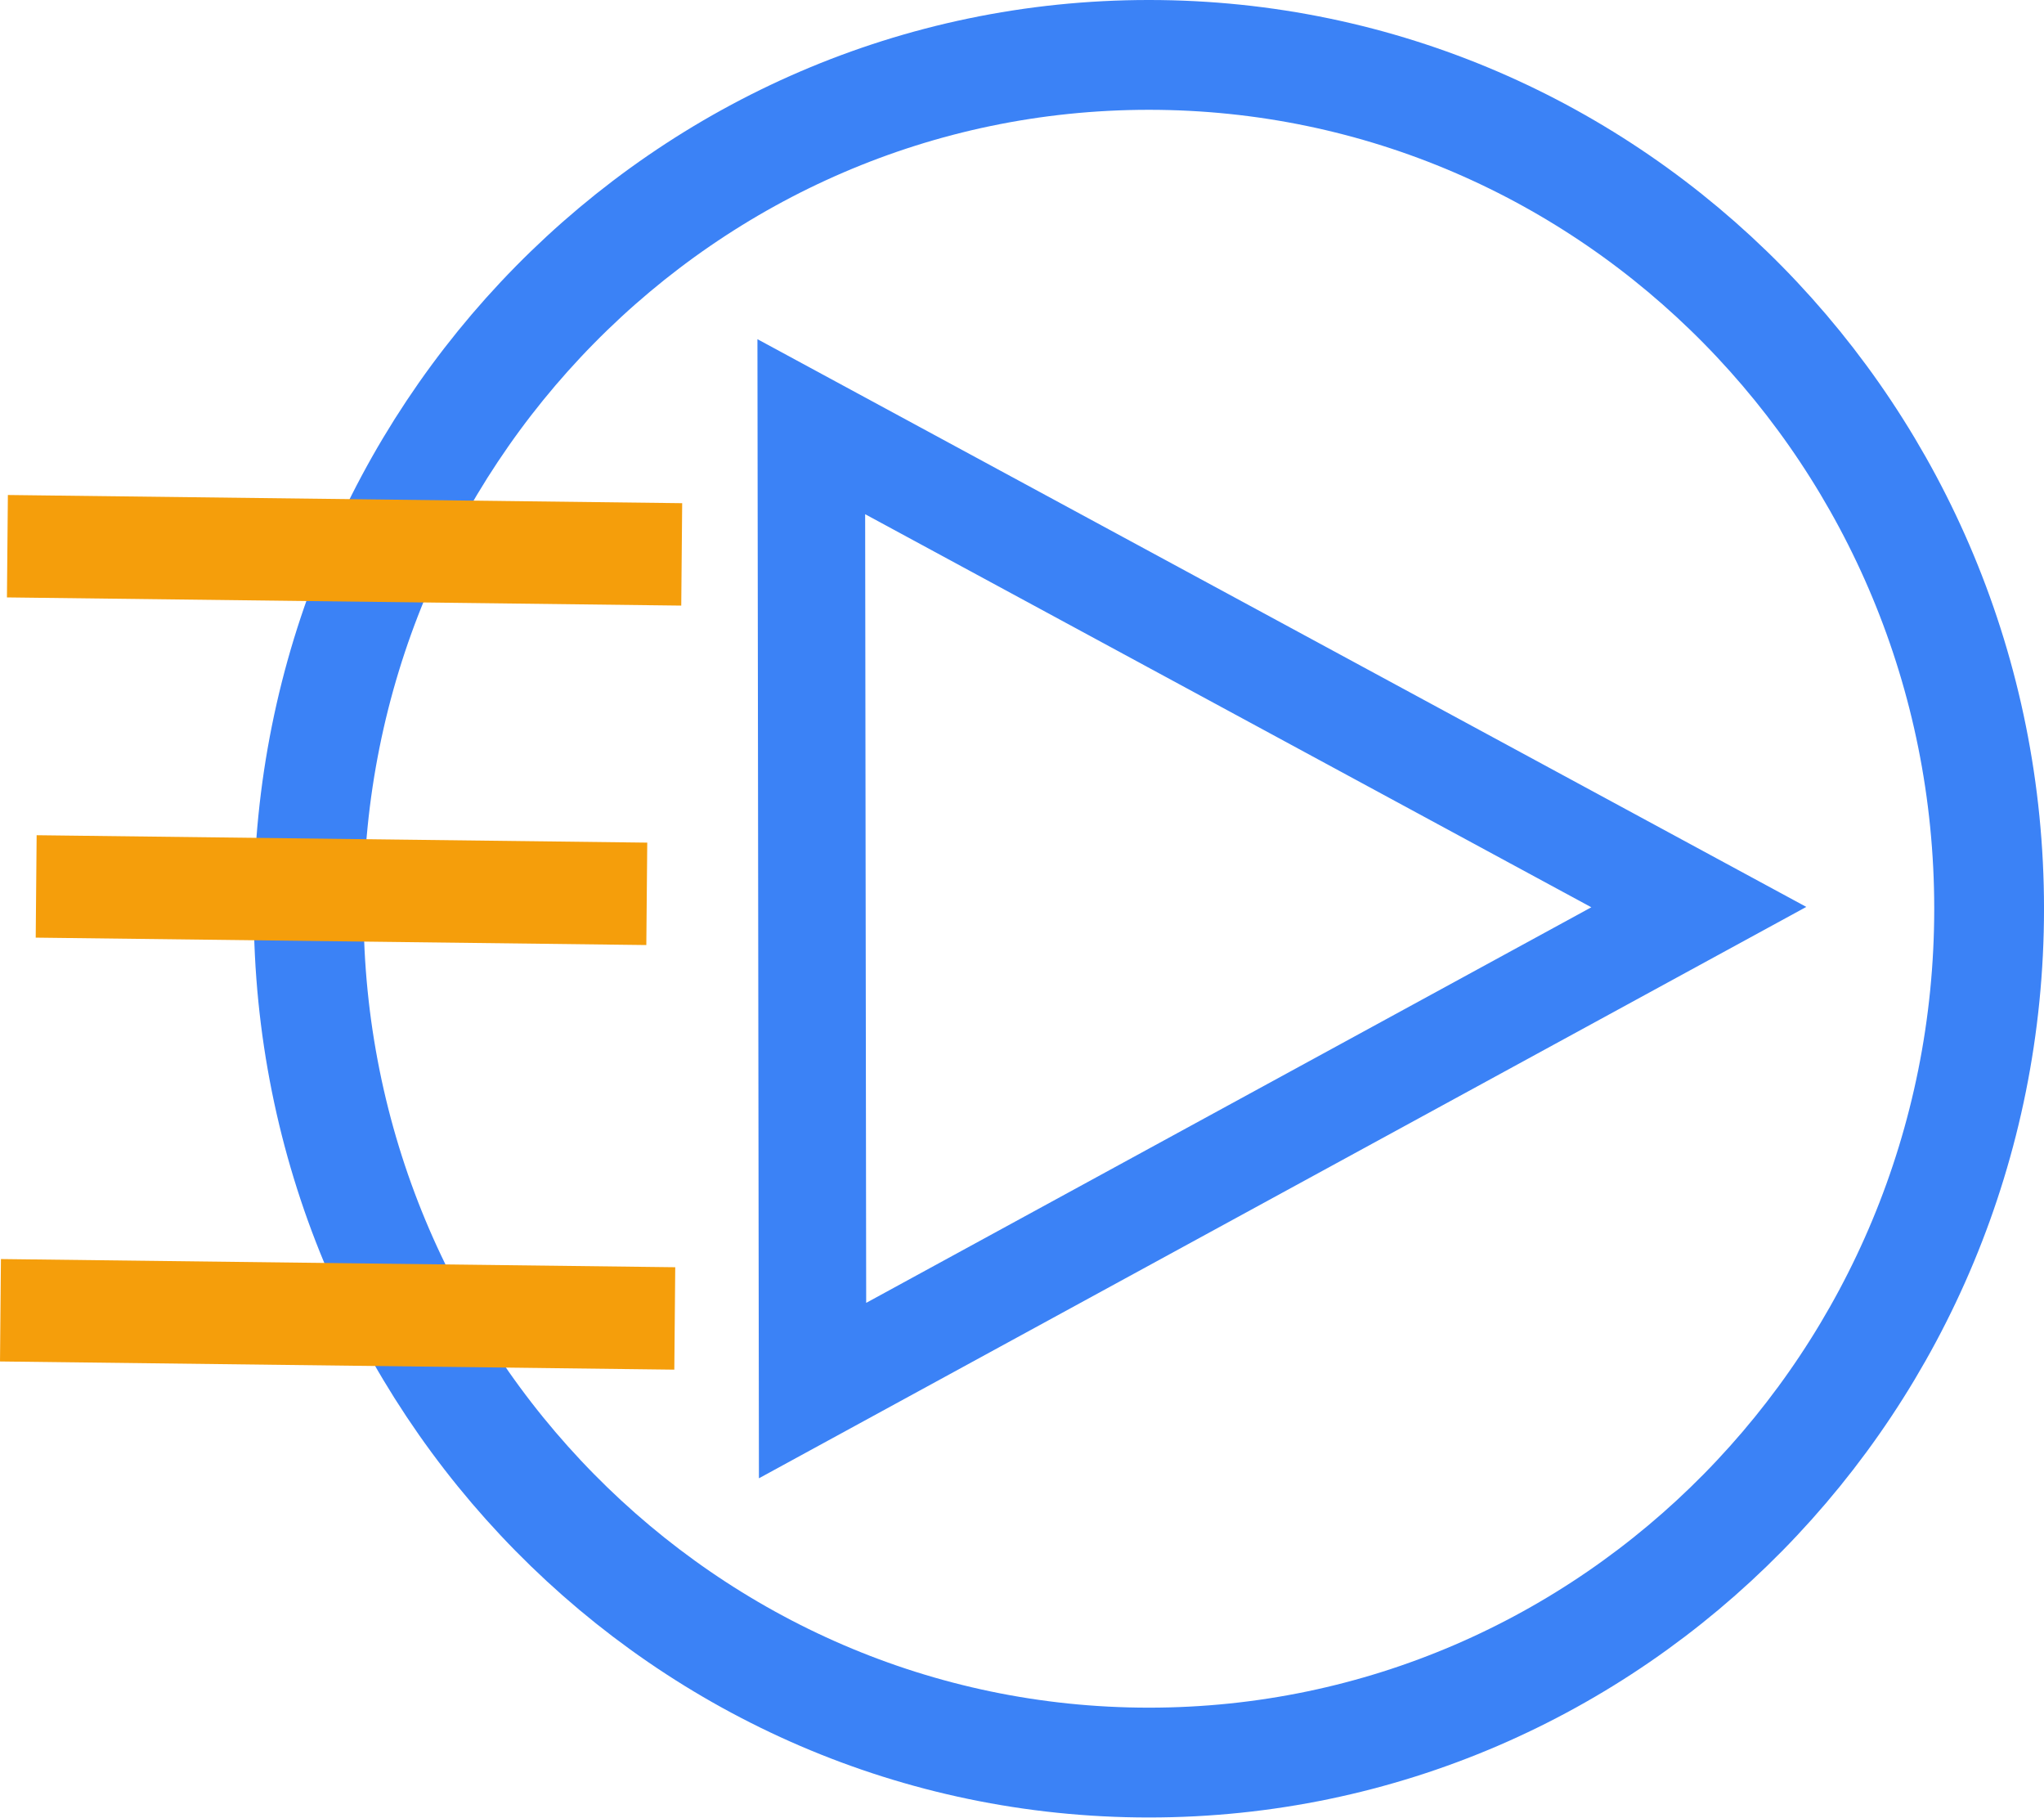
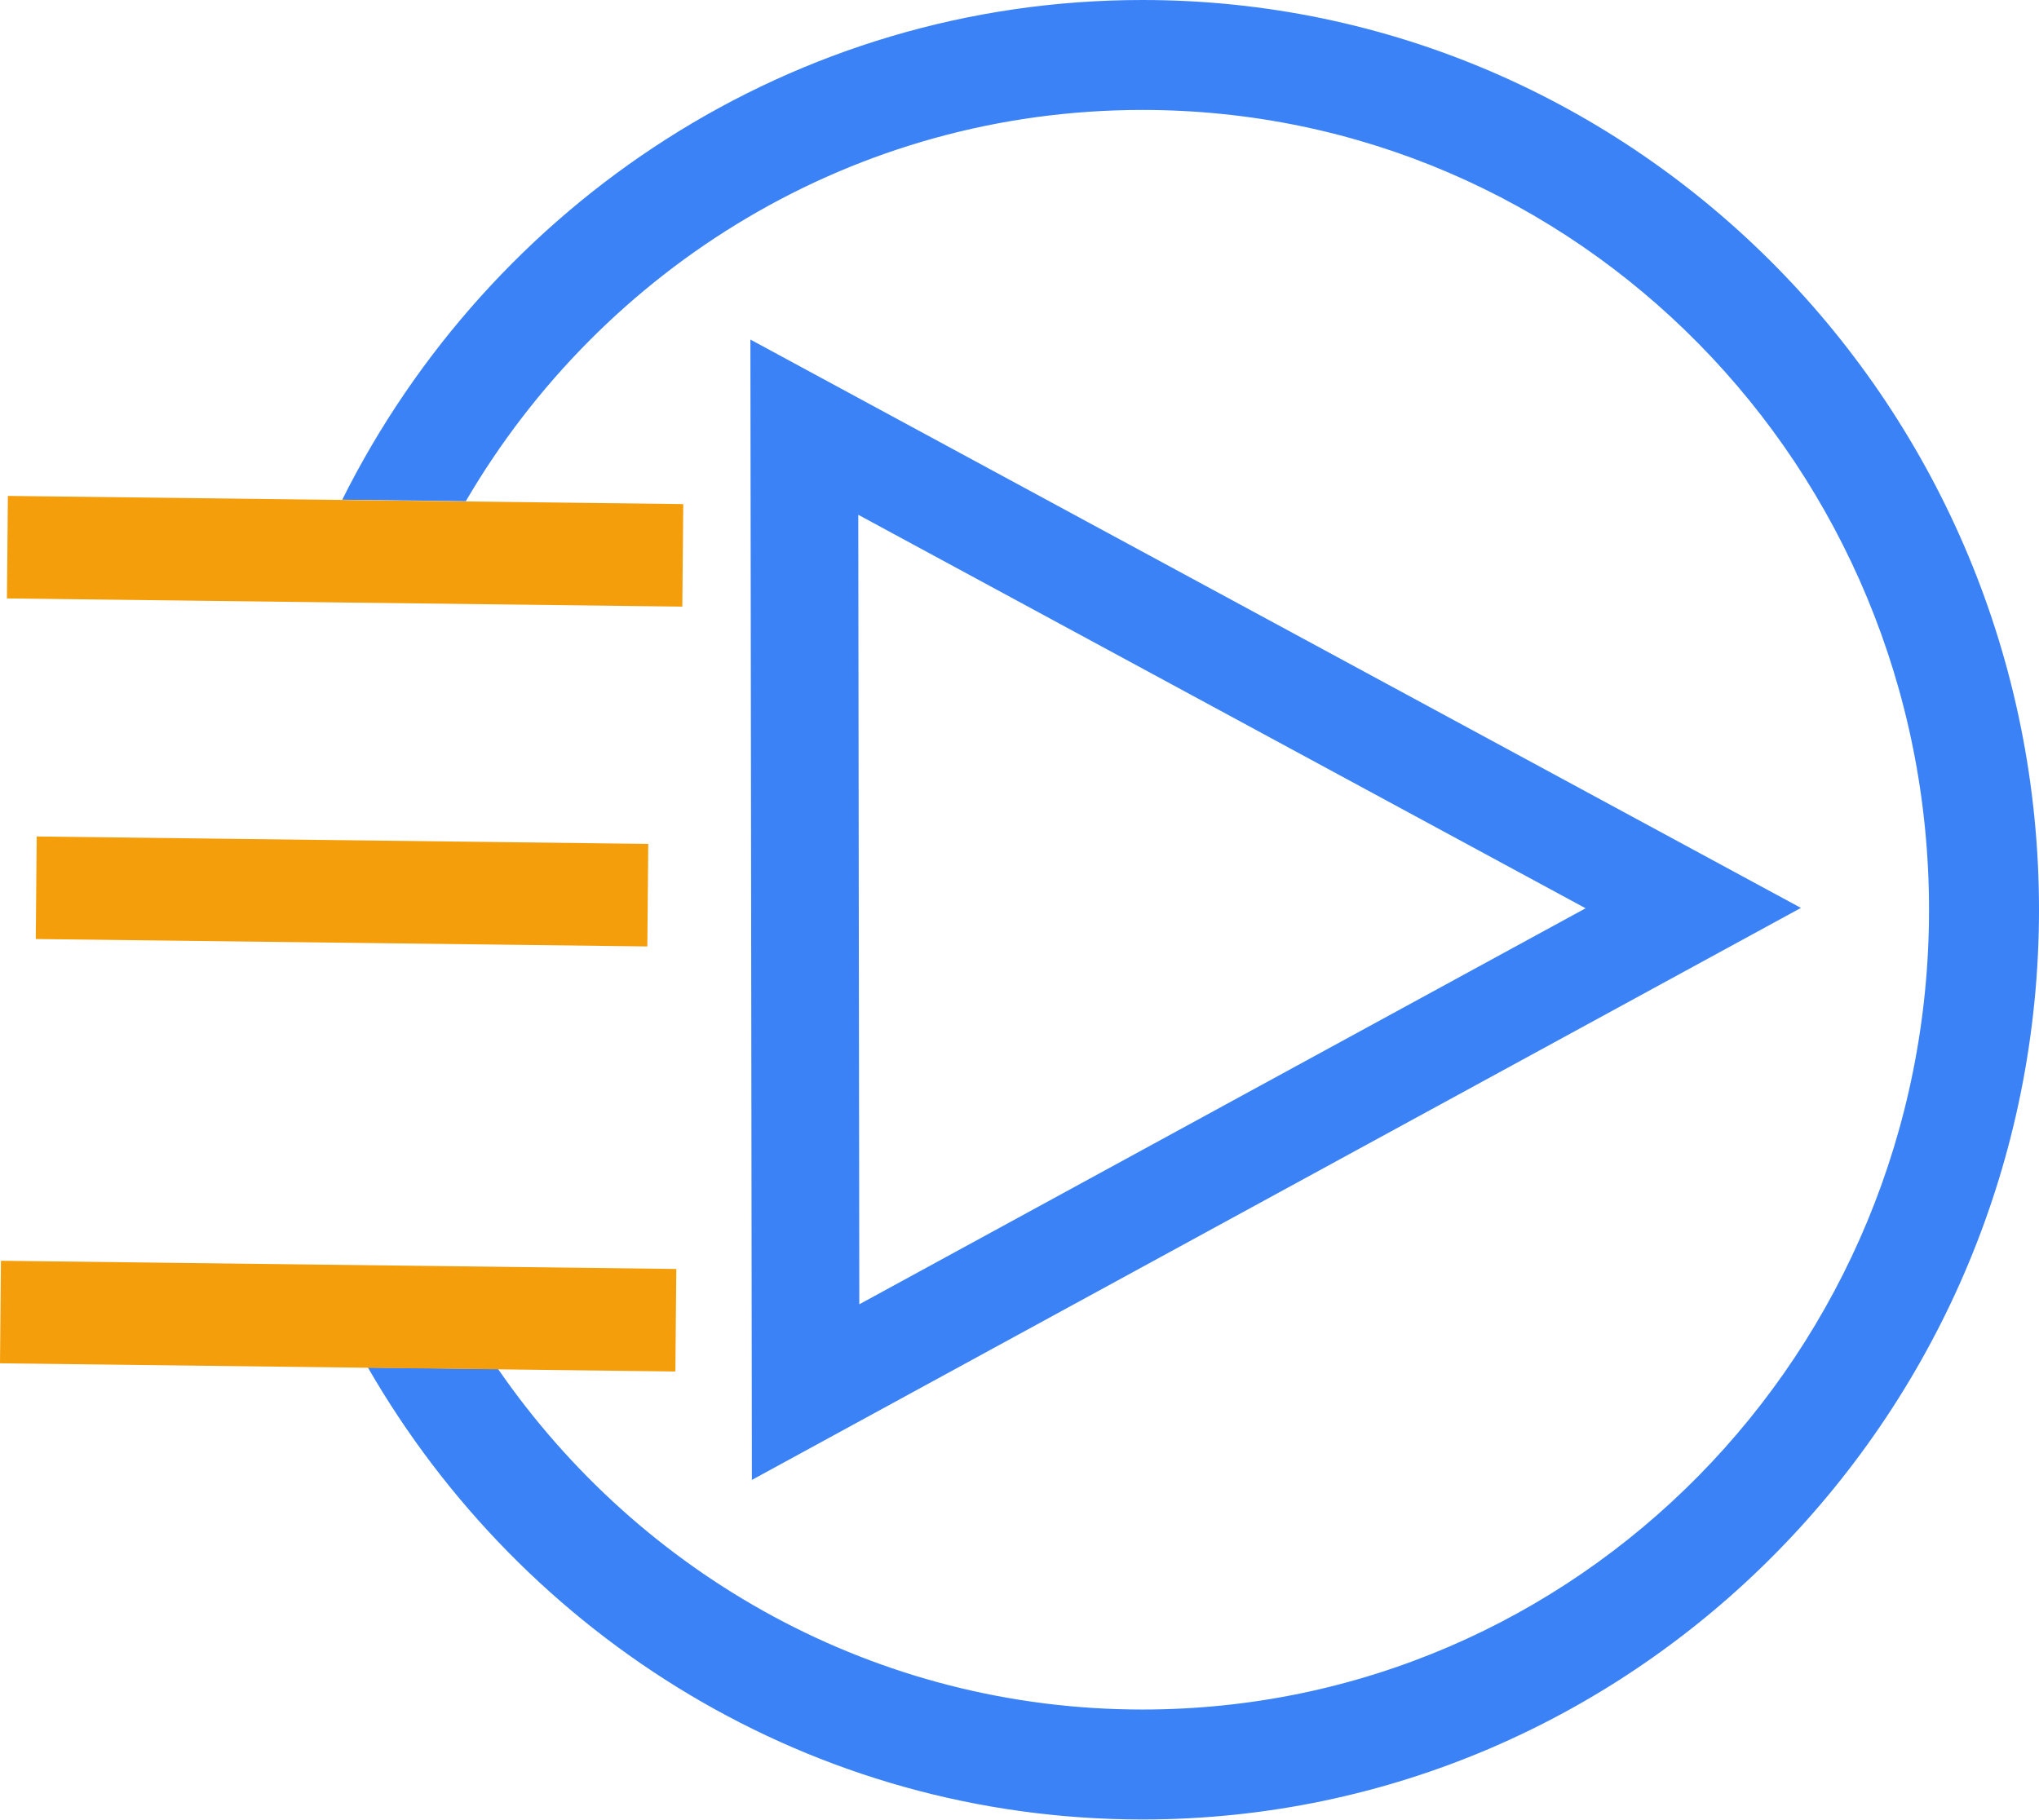
- <svg xmlns="http://www.w3.org/2000/svg" width="115.917mm" height="103.044mm" viewBox="0 0 115.917 103.044" version="1.1" id="svg3448">
+ <svg xmlns="http://www.w3.org/2000/svg" width="115mm" height="102.642mm" viewBox="0 0 115 102.642" version="1.1" id="svg3448">
  <defs id="defs3442" />
-   <g id="layer1" transform="translate(-43.23292,-70.97924)">
-     <path transform="matrix(1.499501,-0.00257018,0.00184321,1.410998,-149.0246,6.691002)" d="m 158.82,101.727 0,-19.365 0,-19.365 16.771,9.682 16.771,9.682 -16.771,9.682 z" id="path4346-4-5-1-7-4-9-1-3-7-3-4-8-7-0-9-7-35-9-5-5-2-2-8-0-7" style="fill:none;fill-opacity:1;stroke:#3b82f6;stroke-width:4.065;stroke-miterlimit:4;stroke-dasharray:none;stroke-opacity:1" />
-     <ellipse style="fill:none;stroke:#3b82f6;stroke-width:6.226;stroke-miterlimit:4;stroke-dasharray:none;stroke-opacity:1" id="path563-1-5-3-4-38-8-8-9-4-8-8-0-5" cx="108.387" cy="122.501" rx="47.651" ry="48.409" />
-     <g aria-label="Ξ" transform="matrix(1.025983,0.01245646,-0.00884958,0.9745675,0,0)" id="text4362-9-0-7-9-64-9-1-0-5-4-8-8-7-6-8-39-2-0-1-7-0-5-9-6" style="font-style:normal;font-weight:normal;font-size:5.74px;line-height:0%;font-family:sans-serif;letter-spacing:0px;word-spacing:0px;fill:#f59e0b;fill-opacity:1;stroke:none;stroke-width:0.478px;stroke-linecap:butt;stroke-linejoin:miter;stroke-opacity:1">
-       <path d="m 80.717,107.031 h -37.272 v -5.958 h 37.272 z m -1.76,19.77 h -33.751 v -5.958 h 33.751 z m 1.76,24.679 h -37.272 v -5.958 h 37.272 z" style="font-size:69.331px;line-height:1.25;fill:#f59e0b;fill-opacity:1;stroke-width:0.478px" id="path2157" />
+   <g id="layer1" transform="translate(-43.69154,-71.18022)">
+     <g id="g2361" transform="matrix(0.9960927,0,0,0.9960927,265.4974,87.06499)">
+       <path transform="matrix(1.499501,-0.00257018,0.00184321,1.410998,-415.4002,-80.23454)" d="m 158.82,101.727 0,-19.365 0,-19.365 16.771,9.682 16.771,9.682 -16.771,9.682 z" id="path4346-4-5-1-7-4-9-1-3-7-3-4-8-7-0-9-7-35-9-5-5-2-2-8-0-7-0-5" style="fill:none;fill-opacity:1;stroke:#3b82f6;stroke-width:4.065;stroke-miterlimit:4;stroke-dasharray:none;stroke-opacity:1" />
+       <path id="path2340" style="color:#000000;font-style:normal;font-variant:normal;font-weight:normal;font-stretch:normal;font-size:medium;line-height:normal;font-family:sans-serif;font-variant-ligatures:normal;font-variant-position:normal;font-variant-caps:normal;font-variant-numeric:normal;font-variant-alternates:normal;font-variant-east-asian:normal;font-feature-settings:normal;font-variation-settings:normal;text-indent:0;text-align:start;text-decoration:none;text-decoration-line:none;text-decoration-style:solid;text-decoration-color:#000000;letter-spacing:normal;word-spacing:normal;text-transform:none;writing-mode:lr-tb;direction:ltr;text-orientation:mixed;dominant-baseline:auto;baseline-shift:baseline;text-anchor:start;white-space:normal;shape-padding:0;shape-margin:0;inline-size:0;clip-rule:nonzero;display:inline;overflow:visible;visibility:visible;opacity:1;isolation:auto;mix-blend-mode:normal;color-interpolation:sRGB;color-interpolation-filters:linearRGB;solid-color:#000000;solid-opacity:1;vector-effect:none;fill:#3b82f6;fill-opacity:1;fill-rule:nonzero;stroke:none;stroke-width:23.531;stroke-linecap:butt;stroke-linejoin:miter;stroke-miterlimit:4;stroke-dasharray:none;stroke-dashoffset:0;stroke-opacity:1;color-rendering:auto;image-rendering:auto;shape-rendering:auto;text-rendering:auto;enable-background:accumulate;stop-color:#000000;stop-opacity:1" d="m -702.795,-232.346 c -74.782,-1e-5 -139.597,43.581 -171.248,106.965 l 26.441,0.32 c 29.335,-50.205 83.188,-83.752 144.807,-83.752 93.005,-1e-5 168.328,76.412 168.328,171.201 0,94.789 -75.323,171.193 -168.328,171.193 -57.053,0 -107.449,-28.759 -137.891,-72.869 L -868.551,60.375 c 33.284,57.798 95.065,96.74 165.756,96.74 105.924,1e-5 191.861,-87.42 191.861,-194.727 0,-107.307 -85.937,-194.734 -191.861,-194.734 z" transform="matrix(0.2645833,0,0,0.2645833,27.95969,45.52772)" />
+       <path d="m -184.042,18.409 -38.241,-0.464 0.053,-5.807 38.241,0.464 z m -1.981,19.245 -34.628,-0.42 0.053,-5.807 34.628,0.42 z m 1.588,24.073 -38.241,-0.464 0.053,-5.807 38.241,0.464 z" style="font-style:normal;font-weight:normal;font-size:69.331px;line-height:1.25;font-family:sans-serif;letter-spacing:0px;word-spacing:0px;fill:#f59e0b;fill-opacity:1;stroke:none;stroke-width:0.478px;stroke-linecap:butt;stroke-linejoin:miter;stroke-opacity:1" id="path2157-2" />
    </g>
  </g>
</svg>
